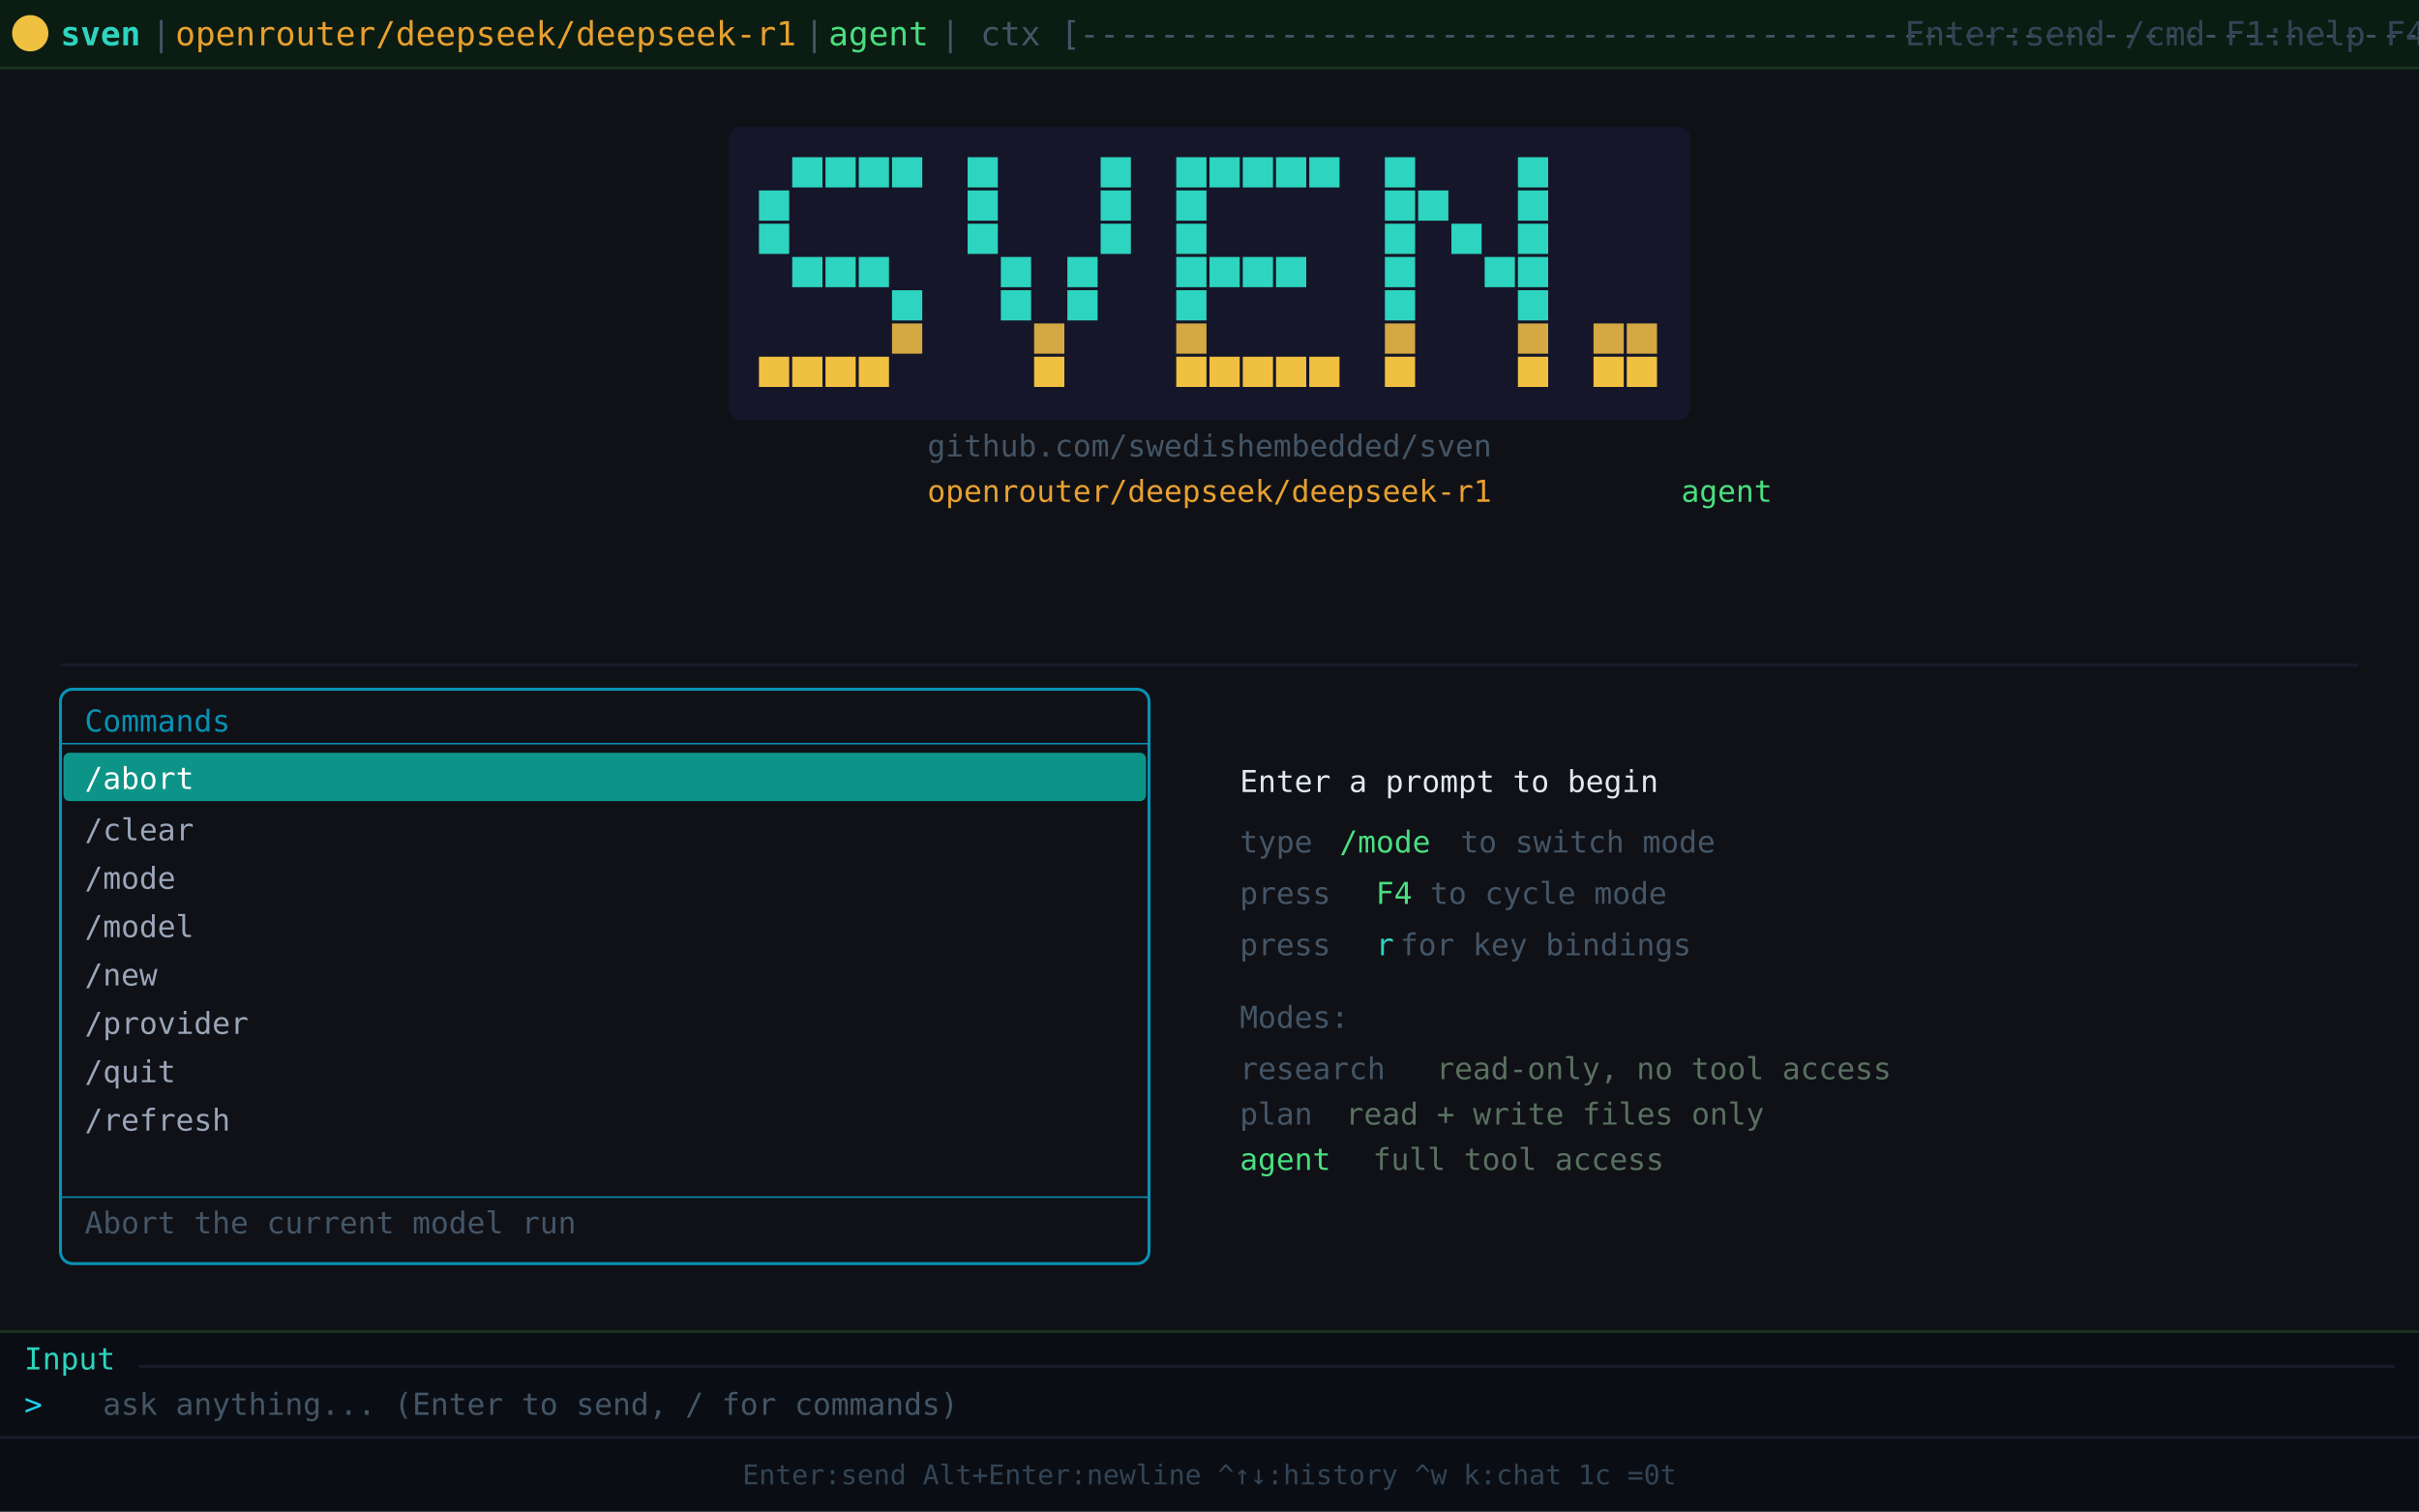
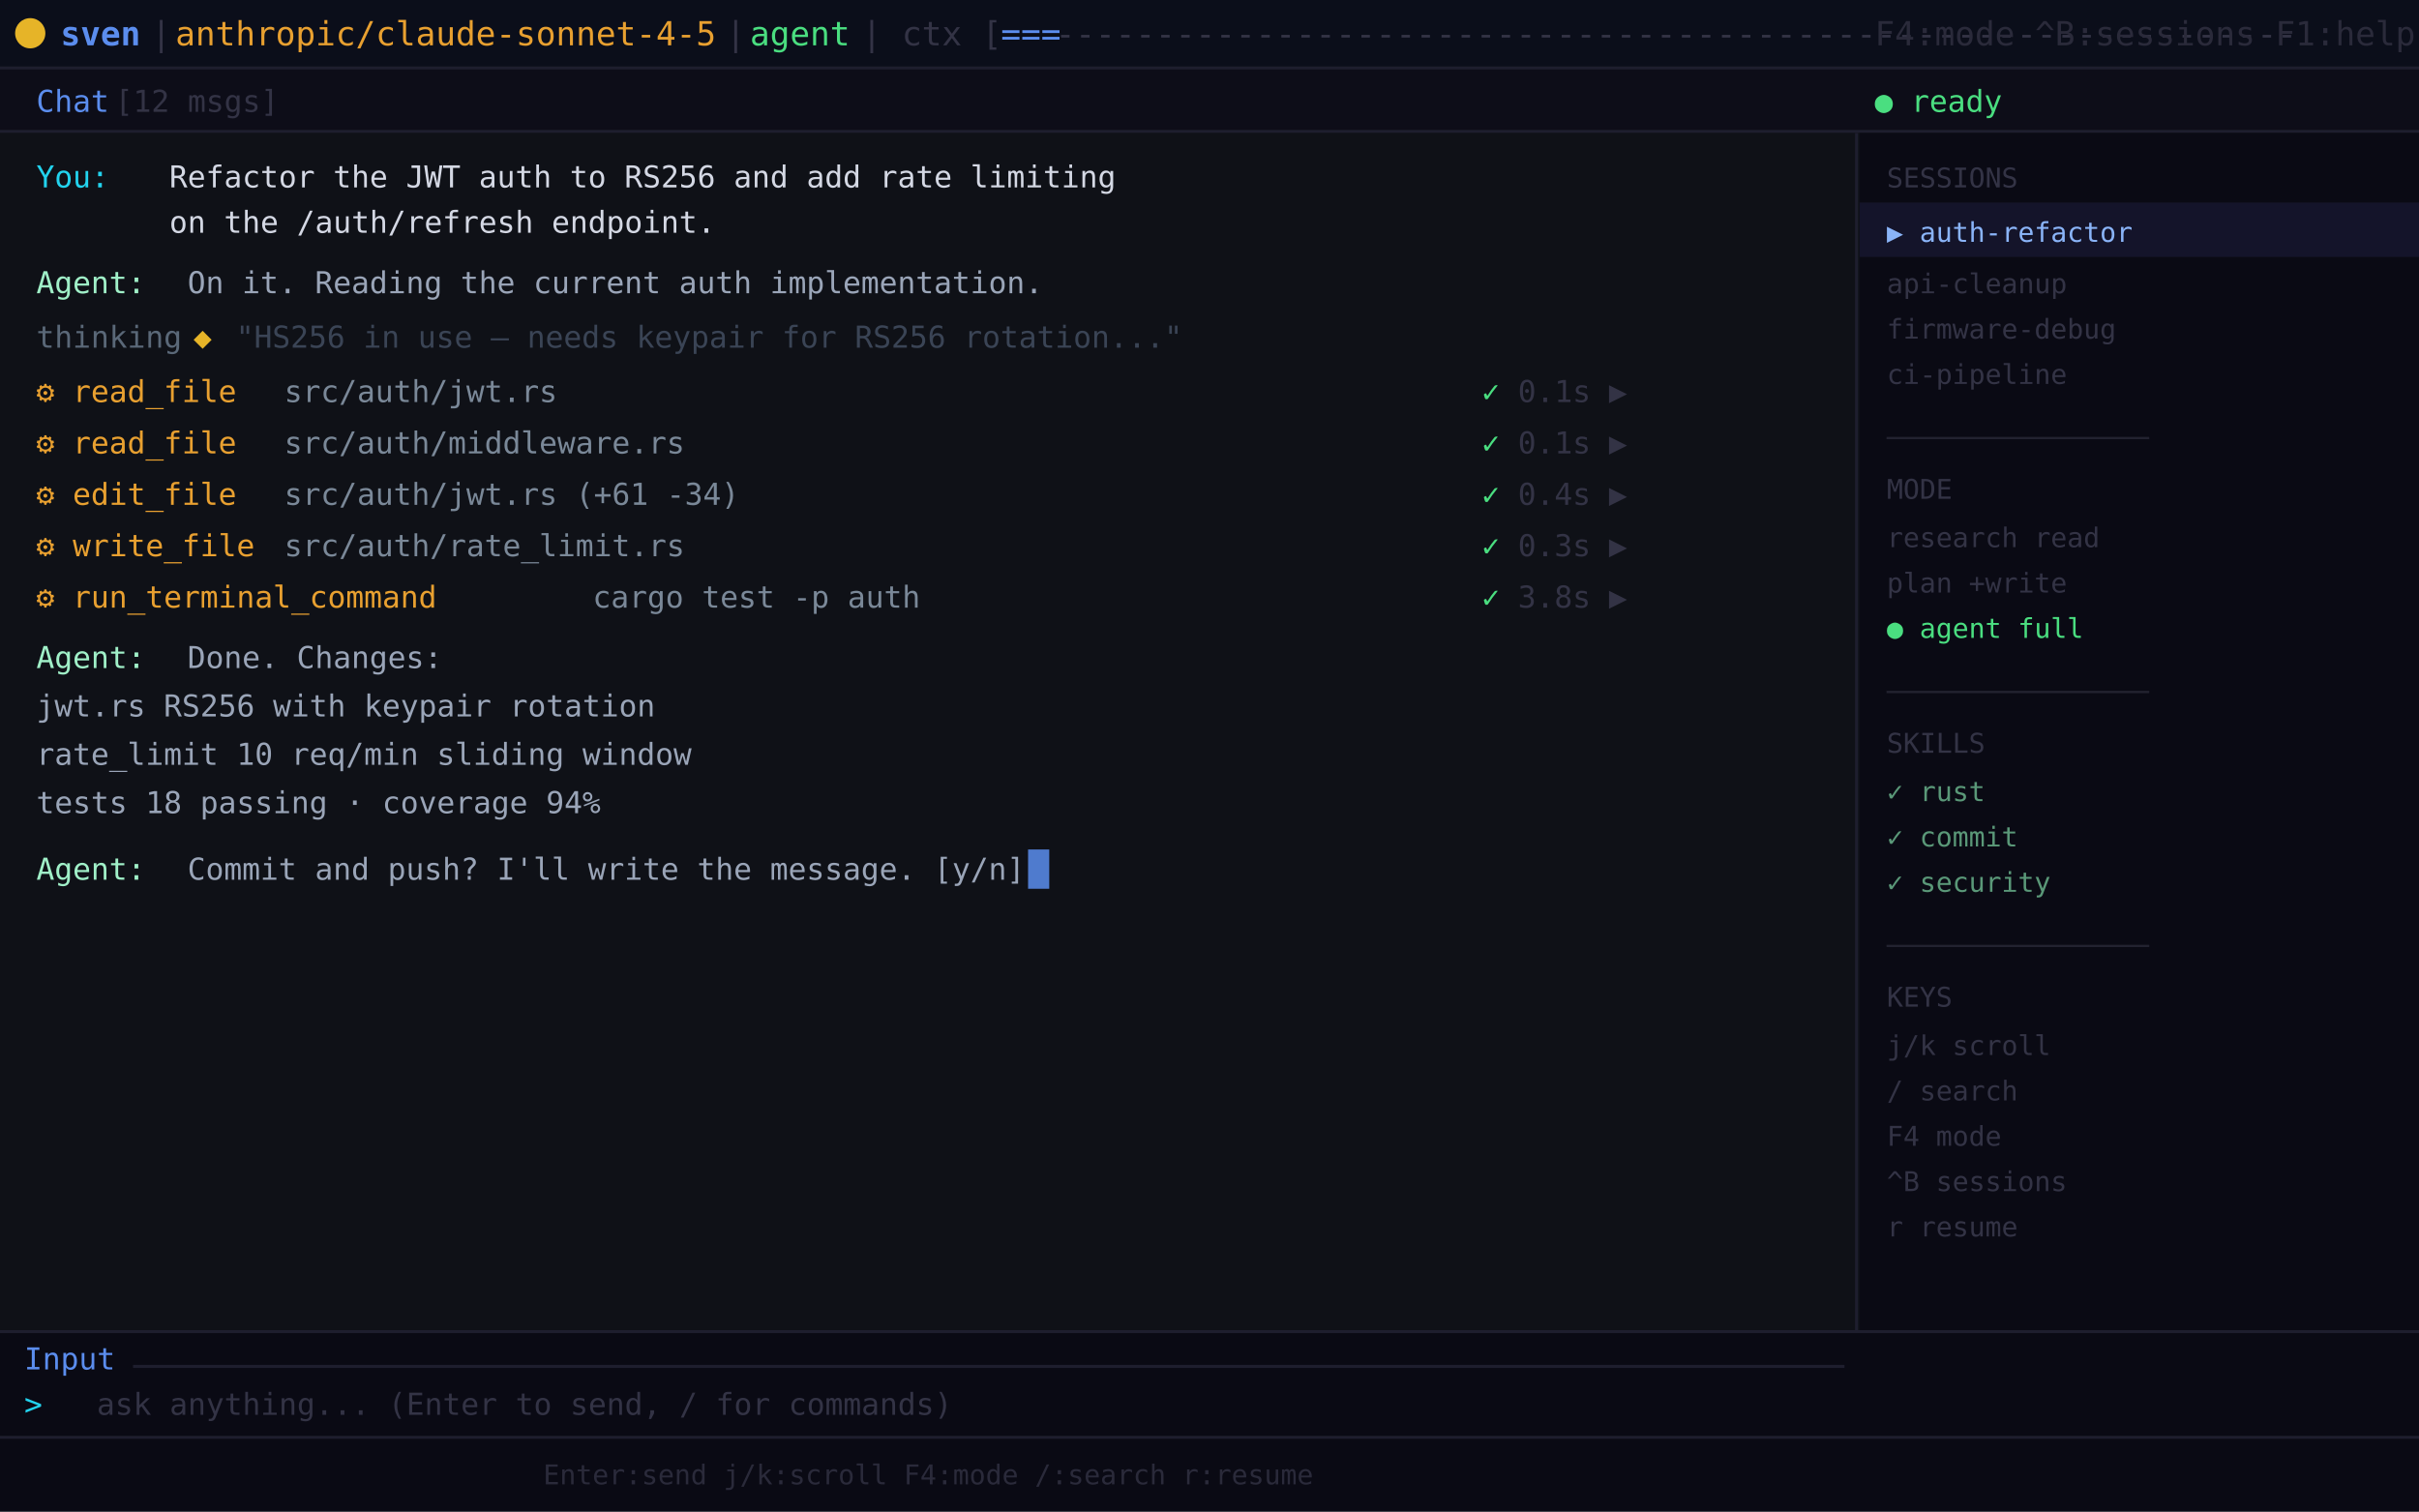
<svg xmlns="http://www.w3.org/2000/svg" width="800" height="500" viewBox="0 0 800 500">
  <rect width="800" height="500" fill="#0f1117" />
-   <rect x="0" y="0" width="800" height="22" fill="#0b1c12" />
-   <rect x="0" y="22" width="800" height="1" fill="#1a3020" />
-   <circle cx="10" cy="11" r="6" fill="#f0c040" />
-   <text x="20" y="15" font-family="monospace" font-size="11" fill="#2dd4bf" font-weight="bold">sven</text>
-   <text x="50" y="15" font-family="monospace" font-size="11" fill="#445566">|</text>
-   <text x="58" y="15" font-family="monospace" font-size="11" fill="#e8a030">openrouter/deepseek/deepseek-r1</text>
-   <text x="266" y="15" font-family="monospace" font-size="11" fill="#445566">|</text>
-   <text x="274" y="15" font-family="monospace" font-size="11" fill="#4ade80">agent</text>
-   <text x="311" y="15" font-family="monospace" font-size="11" fill="#445566">| ctx [</text>
-   <text x="357" y="15" font-family="monospace" font-size="11" fill="#2dd4bf" />
-   <text x="357" y="15" font-family="monospace" font-size="11" fill="#445566">--------------------------------------------------------------------------------</text>
-   <text x="837" y="15" font-family="monospace" font-size="11" fill="#445566">] 0%</text>
-   <text x="630" y="15" font-family="monospace" font-size="11" fill="#334455">Enter:send  /cmd  F1:help  F4:mode</text>
-   <rect x="241" y="42" width="318" height="97" rx="4" fill="#181830" opacity="0.7" />
-   <rect x="262" y="52" width="10" height="10" fill="#2dd4bf" />
-   <rect x="273" y="52" width="10" height="10" fill="#2dd4bf" />
-   <rect x="284" y="52" width="10" height="10" fill="#2dd4bf" />
-   <rect x="295" y="52" width="10" height="10" fill="#2dd4bf" />
-   <rect x="251" y="63" width="10" height="10" fill="#2dd4bf" />
-   <rect x="251" y="74" width="10" height="10" fill="#2dd4bf" />
-   <rect x="262" y="85" width="10" height="10" fill="#2dd4bf" />
-   <rect x="273" y="85" width="10" height="10" fill="#2dd4bf" />
-   <rect x="284" y="85" width="10" height="10" fill="#2dd4bf" />
-   <rect x="295" y="96" width="10" height="10" fill="#2dd4bf" />
-   <rect x="295" y="107" width="10" height="10" fill="#d4a843" />
-   <rect x="251" y="118" width="10" height="10" fill="#f0c040" />
-   <rect x="262" y="118" width="10" height="10" fill="#f0c040" />
-   <rect x="273" y="118" width="10" height="10" fill="#f0c040" />
-   <rect x="284" y="118" width="10" height="10" fill="#f0c040" />
-   <rect x="320" y="52" width="10" height="10" fill="#2dd4bf" />
-   <rect x="364" y="52" width="10" height="10" fill="#2dd4bf" />
-   <rect x="320" y="63" width="10" height="10" fill="#2dd4bf" />
-   <rect x="364" y="63" width="10" height="10" fill="#2dd4bf" />
-   <rect x="320" y="74" width="10" height="10" fill="#2dd4bf" />
-   <rect x="364" y="74" width="10" height="10" fill="#2dd4bf" />
-   <rect x="331" y="85" width="10" height="10" fill="#2dd4bf" />
-   <rect x="353" y="85" width="10" height="10" fill="#2dd4bf" />
-   <rect x="331" y="96" width="10" height="10" fill="#2dd4bf" />
-   <rect x="353" y="96" width="10" height="10" fill="#2dd4bf" />
-   <rect x="342" y="107" width="10" height="10" fill="#d4a843" />
-   <rect x="342" y="118" width="10" height="10" fill="#f0c040" />
-   <rect x="389" y="52" width="10" height="10" fill="#2dd4bf" />
-   <rect x="400" y="52" width="10" height="10" fill="#2dd4bf" />
-   <rect x="411" y="52" width="10" height="10" fill="#2dd4bf" />
-   <rect x="422" y="52" width="10" height="10" fill="#2dd4bf" />
-   <rect x="433" y="52" width="10" height="10" fill="#2dd4bf" />
-   <rect x="389" y="63" width="10" height="10" fill="#2dd4bf" />
-   <rect x="389" y="74" width="10" height="10" fill="#2dd4bf" />
-   <rect x="389" y="85" width="10" height="10" fill="#2dd4bf" />
-   <rect x="400" y="85" width="10" height="10" fill="#2dd4bf" />
-   <rect x="411" y="85" width="10" height="10" fill="#2dd4bf" />
-   <rect x="422" y="85" width="10" height="10" fill="#2dd4bf" />
-   <rect x="389" y="96" width="10" height="10" fill="#2dd4bf" />
-   <rect x="389" y="107" width="10" height="10" fill="#d4a843" />
-   <rect x="389" y="118" width="10" height="10" fill="#f0c040" />
-   <rect x="400" y="118" width="10" height="10" fill="#f0c040" />
-   <rect x="411" y="118" width="10" height="10" fill="#f0c040" />
-   <rect x="422" y="118" width="10" height="10" fill="#f0c040" />
-   <rect x="433" y="118" width="10" height="10" fill="#f0c040" />
-   <rect x="458" y="52" width="10" height="10" fill="#2dd4bf" />
-   <rect x="502" y="52" width="10" height="10" fill="#2dd4bf" />
-   <rect x="458" y="63" width="10" height="10" fill="#2dd4bf" />
-   <rect x="469" y="63" width="10" height="10" fill="#2dd4bf" />
-   <rect x="502" y="63" width="10" height="10" fill="#2dd4bf" />
-   <rect x="458" y="74" width="10" height="10" fill="#2dd4bf" />
-   <rect x="480" y="74" width="10" height="10" fill="#2dd4bf" />
-   <rect x="502" y="74" width="10" height="10" fill="#2dd4bf" />
-   <rect x="458" y="85" width="10" height="10" fill="#2dd4bf" />
-   <rect x="491" y="85" width="10" height="10" fill="#2dd4bf" />
-   <rect x="502" y="85" width="10" height="10" fill="#2dd4bf" />
-   <rect x="458" y="96" width="10" height="10" fill="#2dd4bf" />
-   <rect x="502" y="96" width="10" height="10" fill="#2dd4bf" />
-   <rect x="458" y="107" width="10" height="10" fill="#d4a843" />
-   <rect x="502" y="107" width="10" height="10" fill="#d4a843" />
-   <rect x="458" y="118" width="10" height="10" fill="#f0c040" />
-   <rect x="502" y="118" width="10" height="10" fill="#f0c040" />
-   <rect x="527" y="107" width="10" height="10" fill="#d4a843" />
-   <rect x="538" y="107" width="10" height="10" fill="#d4a843" />
-   <rect x="527" y="118" width="10" height="10" fill="#f0c040" />
-   <rect x="538" y="118" width="10" height="10" fill="#f0c040" />
-   <text x="400" y="151" text-anchor="middle" font-family="monospace" font-size="10" fill="#445566">github.com/swedishembedded/sven</text>
-   <text x="400" y="166" text-anchor="middle" font-family="monospace" font-size="10" fill="#e8a030">openrouter/deepseek/deepseek-r1</text>
-   <text x="556" y="166" font-family="monospace" font-size="10" fill="#4ade80">  agent</text>
-   <line x1="20" y1="220" x2="780" y2="220" stroke="#1a1a2c" stroke-width="1" />
-   <rect x="20" y="228" width="360" height="190" rx="4" fill="#0f1117" stroke="#0891b2" stroke-width="1" />
-   <text x="28" y="242" font-family="monospace" font-size="10" fill="#0891b2">Commands</text>
-   <line x1="20" y1="246" x2="380" y2="246" stroke="#0891b2" stroke-width="0.5" />
-   <rect x="21" y="249" width="358" height="16" rx="2" fill="#0d9488" />
-   <text x="28" y="261" font-family="monospace" font-size="10" fill="#ffffff">/abort</text>
-   <text x="28" y="278" font-family="monospace" font-size="10" fill="#9aa5b8">/clear</text>
-   <text x="28" y="294" font-family="monospace" font-size="10" fill="#9aa5b8">/mode</text>
-   <text x="28" y="310" font-family="monospace" font-size="10" fill="#9aa5b8">/model</text>
-   <text x="28" y="326" font-family="monospace" font-size="10" fill="#9aa5b8">/new</text>
-   <text x="28" y="342" font-family="monospace" font-size="10" fill="#9aa5b8">/provider</text>
-   <text x="28" y="358" font-family="monospace" font-size="10" fill="#9aa5b8">/quit</text>
-   <text x="28" y="374" font-family="monospace" font-size="10" fill="#9aa5b8">/refresh</text>
-   <line x1="20" y1="396" x2="380" y2="396" stroke="#0891b2" stroke-width="0.5" />
-   <text x="28" y="408" font-family="monospace" font-size="10" fill="#445566">Abort the current model run</text>
-   <text x="410" y="262" font-family="monospace" font-size="10" fill="#e2e8f0">Enter a prompt to begin</text>
-   <text x="410" y="282" font-family="monospace" font-size="10" fill="#445566">type </text>
-   <text x="443" y="282" font-family="monospace" font-size="10" fill="#4ade80">/mode</text>
-   <text x="483" y="282" font-family="monospace" font-size="10" fill="#445566"> to switch mode</text>
-   <text x="410" y="299" font-family="monospace" font-size="10" fill="#445566">press </text>
-   <text x="455" y="299" font-family="monospace" font-size="10" fill="#4ade80">F4</text>
-   <text x="473" y="299" font-family="monospace" font-size="10" fill="#445566"> to cycle mode</text>
-   <text x="410" y="316" font-family="monospace" font-size="10" fill="#445566">press </text>
-   <text x="455" y="316" font-family="monospace" font-size="10" fill="#2dd4bf">r</text>
-   <text x="463" y="316" font-family="monospace" font-size="10" fill="#445566"> for key bindings</text>
-   <text x="410" y="340" font-family="monospace" font-size="10" fill="#445566">Modes:</text>
-   <text x="410" y="357" font-family="monospace" font-size="10" fill="#445566">  research</text>
-   <text x="475" y="357" font-family="monospace" font-size="10" fill="#5a7060">  read-only, no tool access</text>
-   <text x="410" y="372" font-family="monospace" font-size="10" fill="#445566">  plan</text>
-   <text x="445" y="372" font-family="monospace" font-size="10" fill="#5a7060">      read + write files only</text>
-   <text x="410" y="387" font-family="monospace" font-size="10" fill="#4ade80">  agent</text>
-   <text x="454" y="387" font-family="monospace" font-size="10" fill="#5a7060">     full tool access</text>
-   <rect x="0" y="440" width="800" height="1" fill="#1a3020" />
-   <rect x="0" y="441" width="800" height="34" fill="#0a0e14" />
-   <text x="8" y="453" font-family="monospace" font-size="10" fill="#2dd4bf">Input</text>
-   <line x1="46" y1="452" x2="792" y2="452" stroke="#1a1a2c" stroke-width="1" />
+   <rect x="0" y="0" width="800" height="22" fill="#0b0e1a" />
+   <rect x="0" y="22" width="800" height="1" fill="#1e1e2e" />
+   <circle cx="10" cy="11" r="5" fill="#e6b428" />
+   <text x="20" y="15" font-family="monospace" font-size="11" fill="#5b8dee" font-weight="bold">sven</text>
+   <text x="50" y="15" font-family="monospace" font-size="11" fill="#333345">|</text>
+   <text x="58" y="15" font-family="monospace" font-size="11" fill="#e8a030">anthropic/claude-sonnet-4-5</text>
+   <text x="240" y="15" font-family="monospace" font-size="11" fill="#333345">|</text>
+   <text x="248" y="15" font-family="monospace" font-size="11" fill="#4ade80">agent</text>
+   <text x="285" y="15" font-family="monospace" font-size="11" fill="#333345">| ctx [</text>
+   <text x="331" y="15" font-family="monospace" font-size="11" fill="#5b8dee">===</text>
+   <text x="349" y="15" font-family="monospace" font-size="11" fill="#333345">--------------------------------------------------------------</text>
+   <text x="620" y="15" font-family="monospace" font-size="11" fill="#2a2a3a">F4:mode  ^B:sessions  F1:help</text>
+   <rect x="0" y="23" width="800" height="20" fill="#0d0d18" />
+   <rect x="0" y="43" width="800" height="1" fill="#1e1e2e" />
+   <text x="12" y="37" font-family="monospace" font-size="10" fill="#5b8dee">Chat</text>
+   <text x="38" y="37" font-family="monospace" font-size="10" fill="#333345"> [12 msgs]</text>
+   <text x="620" y="37" font-family="monospace" font-size="10" fill="#4ade80">● ready</text>
+   <rect x="0" y="44" width="800" height="396" fill="#0f1117" />
+   <line x1="614" y1="44" x2="614" y2="440" stroke="#1e1e2e" stroke-width="1" />
+   <text x="12" y="62" font-family="monospace" font-size="10" fill="#22d3ee">You:</text>
+   <text x="56" y="62" font-family="monospace" font-size="10" fill="#d4d8e4">Refactor the JWT auth to RS256 and add rate limiting</text>
+   <text x="56" y="77" font-family="monospace" font-size="10" fill="#d4d8e4">on the /auth/refresh endpoint.</text>
+   <text x="12" y="97" font-family="monospace" font-size="10" fill="#a0f0c8">Agent:</text>
+   <text x="62" y="97" font-family="monospace" font-size="10" fill="#9aa5b8">On it. Reading the current auth implementation.</text>
+   <text x="12" y="115" font-family="monospace" font-size="10" fill="#5a6878">thinking</text>
+   <text x="64" y="115" font-family="monospace" font-size="10" fill="#e6b428">◆</text>
+   <text x="78" y="115" font-family="monospace" font-size="10" fill="#3a4455">"HS256 in use — needs keypair for RS256 rotation..."</text>
+   <text x="12" y="133" font-family="monospace" font-size="10" fill="#e8a030">⚙ read_file</text>
+   <text x="94" y="133" font-family="monospace" font-size="10" fill="#7a8898"> src/auth/jwt.rs</text>
+   <text x="490" y="133" font-family="monospace" font-size="10" fill="#4ade80">✓</text>
+   <text x="502" y="133" font-family="monospace" font-size="10" fill="#333345">0.1s ▶</text>
+   <text x="12" y="150" font-family="monospace" font-size="10" fill="#e8a030">⚙ read_file</text>
+   <text x="94" y="150" font-family="monospace" font-size="10" fill="#7a8898"> src/auth/middleware.rs</text>
+   <text x="490" y="150" font-family="monospace" font-size="10" fill="#4ade80">✓</text>
+   <text x="502" y="150" font-family="monospace" font-size="10" fill="#333345">0.1s ▶</text>
+   <text x="12" y="167" font-family="monospace" font-size="10" fill="#e8a030">⚙ edit_file</text>
+   <text x="94" y="167" font-family="monospace" font-size="10" fill="#7a8898"> src/auth/jwt.rs  (+61 -34)</text>
+   <text x="490" y="167" font-family="monospace" font-size="10" fill="#4ade80">✓</text>
+   <text x="502" y="167" font-family="monospace" font-size="10" fill="#333345">0.4s ▶</text>
+   <text x="12" y="184" font-family="monospace" font-size="10" fill="#e8a030">⚙ write_file</text>
+   <text x="94" y="184" font-family="monospace" font-size="10" fill="#7a8898"> src/auth/rate_limit.rs</text>
+   <text x="490" y="184" font-family="monospace" font-size="10" fill="#4ade80">✓</text>
+   <text x="502" y="184" font-family="monospace" font-size="10" fill="#333345">0.3s ▶</text>
+   <text x="12" y="201" font-family="monospace" font-size="10" fill="#e8a030">⚙ run_terminal_command</text>
+   <text x="196" y="201" font-family="monospace" font-size="10" fill="#7a8898"> cargo test -p auth</text>
+   <text x="490" y="201" font-family="monospace" font-size="10" fill="#4ade80">✓</text>
+   <text x="502" y="201" font-family="monospace" font-size="10" fill="#333345">3.8s ▶</text>
+   <text x="12" y="221" font-family="monospace" font-size="10" fill="#a0f0c8">Agent:</text>
+   <text x="62" y="221" font-family="monospace" font-size="10" fill="#9aa5b8">Done. Changes:</text>
+   <text x="12" y="237" font-family="monospace" font-size="10" fill="#9aa5b8">  jwt.rs      RS256 with keypair rotation</text>
+   <text x="12" y="253" font-family="monospace" font-size="10" fill="#9aa5b8">  rate_limit  10 req/min sliding window</text>
+   <text x="12" y="269" font-family="monospace" font-size="10" fill="#9aa5b8">  tests       18 passing · coverage 94%</text>
+   <text x="12" y="291" font-family="monospace" font-size="10" fill="#a0f0c8">Agent:</text>
+   <text x="62" y="291" font-family="monospace" font-size="10" fill="#9aa5b8">Commit and push? I'll write the message. [y/n]</text>
+   <rect x="340" y="281" width="7" height="13" fill="#5b8dee" opacity="0.85">
+     <animate attributeName="opacity" values="0.85;0.2;0.85" dur="1.1s" repeatCount="indefinite" />
+   </rect>
+   <rect x="615" y="44" width="185" height="396" fill="#0a0a14" />
+   <text x="624" y="62" font-family="monospace" font-size="9" fill="#333345">SESSIONS</text>
+   <rect x="615" y="67" width="185" height="18" fill="#14142a" />
+   <text x="624" y="80" font-family="monospace" font-size="9" fill="#8ab4f8">▶ auth-refactor</text>
+   <text x="624" y="97" font-family="monospace" font-size="9" fill="#333345">  api-cleanup</text>
+   <text x="624" y="112" font-family="monospace" font-size="9" fill="#333345">  firmware-debug</text>
+   <text x="624" y="127" font-family="monospace" font-size="9" fill="#333345">  ci-pipeline</text>
+   <text x="624" y="148" font-family="monospace" font-size="9" fill="#222230">────────────────</text>
+   <text x="624" y="165" font-family="monospace" font-size="9" fill="#333345">MODE</text>
+   <text x="624" y="181" font-family="monospace" font-size="9" fill="#333345">  research  read</text>
+   <text x="624" y="196" font-family="monospace" font-size="9" fill="#333345">  plan      +write</text>
+   <text x="624" y="211" font-family="monospace" font-size="9" fill="#4ade80">● agent     full</text>
+   <text x="624" y="232" font-family="monospace" font-size="9" fill="#222230">────────────────</text>
+   <text x="624" y="249" font-family="monospace" font-size="9" fill="#333345">SKILLS</text>
+   <text x="624" y="265" font-family="monospace" font-size="9" fill="#5a9878">✓ rust</text>
+   <text x="624" y="280" font-family="monospace" font-size="9" fill="#5a9878">✓ commit</text>
+   <text x="624" y="295" font-family="monospace" font-size="9" fill="#5a9878">✓ security</text>
+   <text x="624" y="316" font-family="monospace" font-size="9" fill="#222230">────────────────</text>
+   <text x="624" y="333" font-family="monospace" font-size="9" fill="#333345">KEYS</text>
+   <text x="624" y="349" font-family="monospace" font-size="9" fill="#333345">j/k  scroll</text>
+   <text x="624" y="364" font-family="monospace" font-size="9" fill="#333345">/    search</text>
+   <text x="624" y="379" font-family="monospace" font-size="9" fill="#333345">F4   mode</text>
+   <text x="624" y="394" font-family="monospace" font-size="9" fill="#333345">^B   sessions</text>
+   <text x="624" y="409" font-family="monospace" font-size="9" fill="#333345">r    resume</text>
+   <rect x="0" y="440" width="800" height="1" fill="#1e1e2e" />
+   <rect x="0" y="441" width="800" height="34" fill="#0a0a14" />
+   <text x="8" y="453" font-family="monospace" font-size="10" fill="#5b8dee">Input</text>
+   <line x1="44" y1="452" x2="610" y2="452" stroke="#1e1e2e" stroke-width="1" />
  <text x="8" y="468" font-family="monospace" font-size="10" fill="#22d3ee"> &gt; </text>
-   <text x="34" y="468" font-family="monospace" font-size="10" fill="#445566">ask anything... (Enter to send, / for commands)</text>
-   <rect x="0" y="475" width="800" height="1" fill="#1a1a2c" />
-   <rect x="0" y="476" width="800" height="24" fill="#0a0e14" />
-   <text x="400" y="491" text-anchor="middle" font-family="monospace" font-size="9" fill="#334455">Enter:send  Alt+Enter:newline  ^↑↓:history  ^w k:chat  1c =0t</text>
+   <text x="32" y="468" font-family="monospace" font-size="10" fill="#333345">ask anything... (Enter to send, / for commands)</text>
+   <rect x="0" y="475" width="800" height="1" fill="#1e1e2e" />
+   <rect x="0" y="476" width="800" height="24" fill="#0a0a14" />
+   <text x="307" y="491" text-anchor="middle" font-family="monospace" font-size="9" fill="#2a2a3a">Enter:send  j/k:scroll  F4:mode  /:search  r:resume</text>
</svg>
